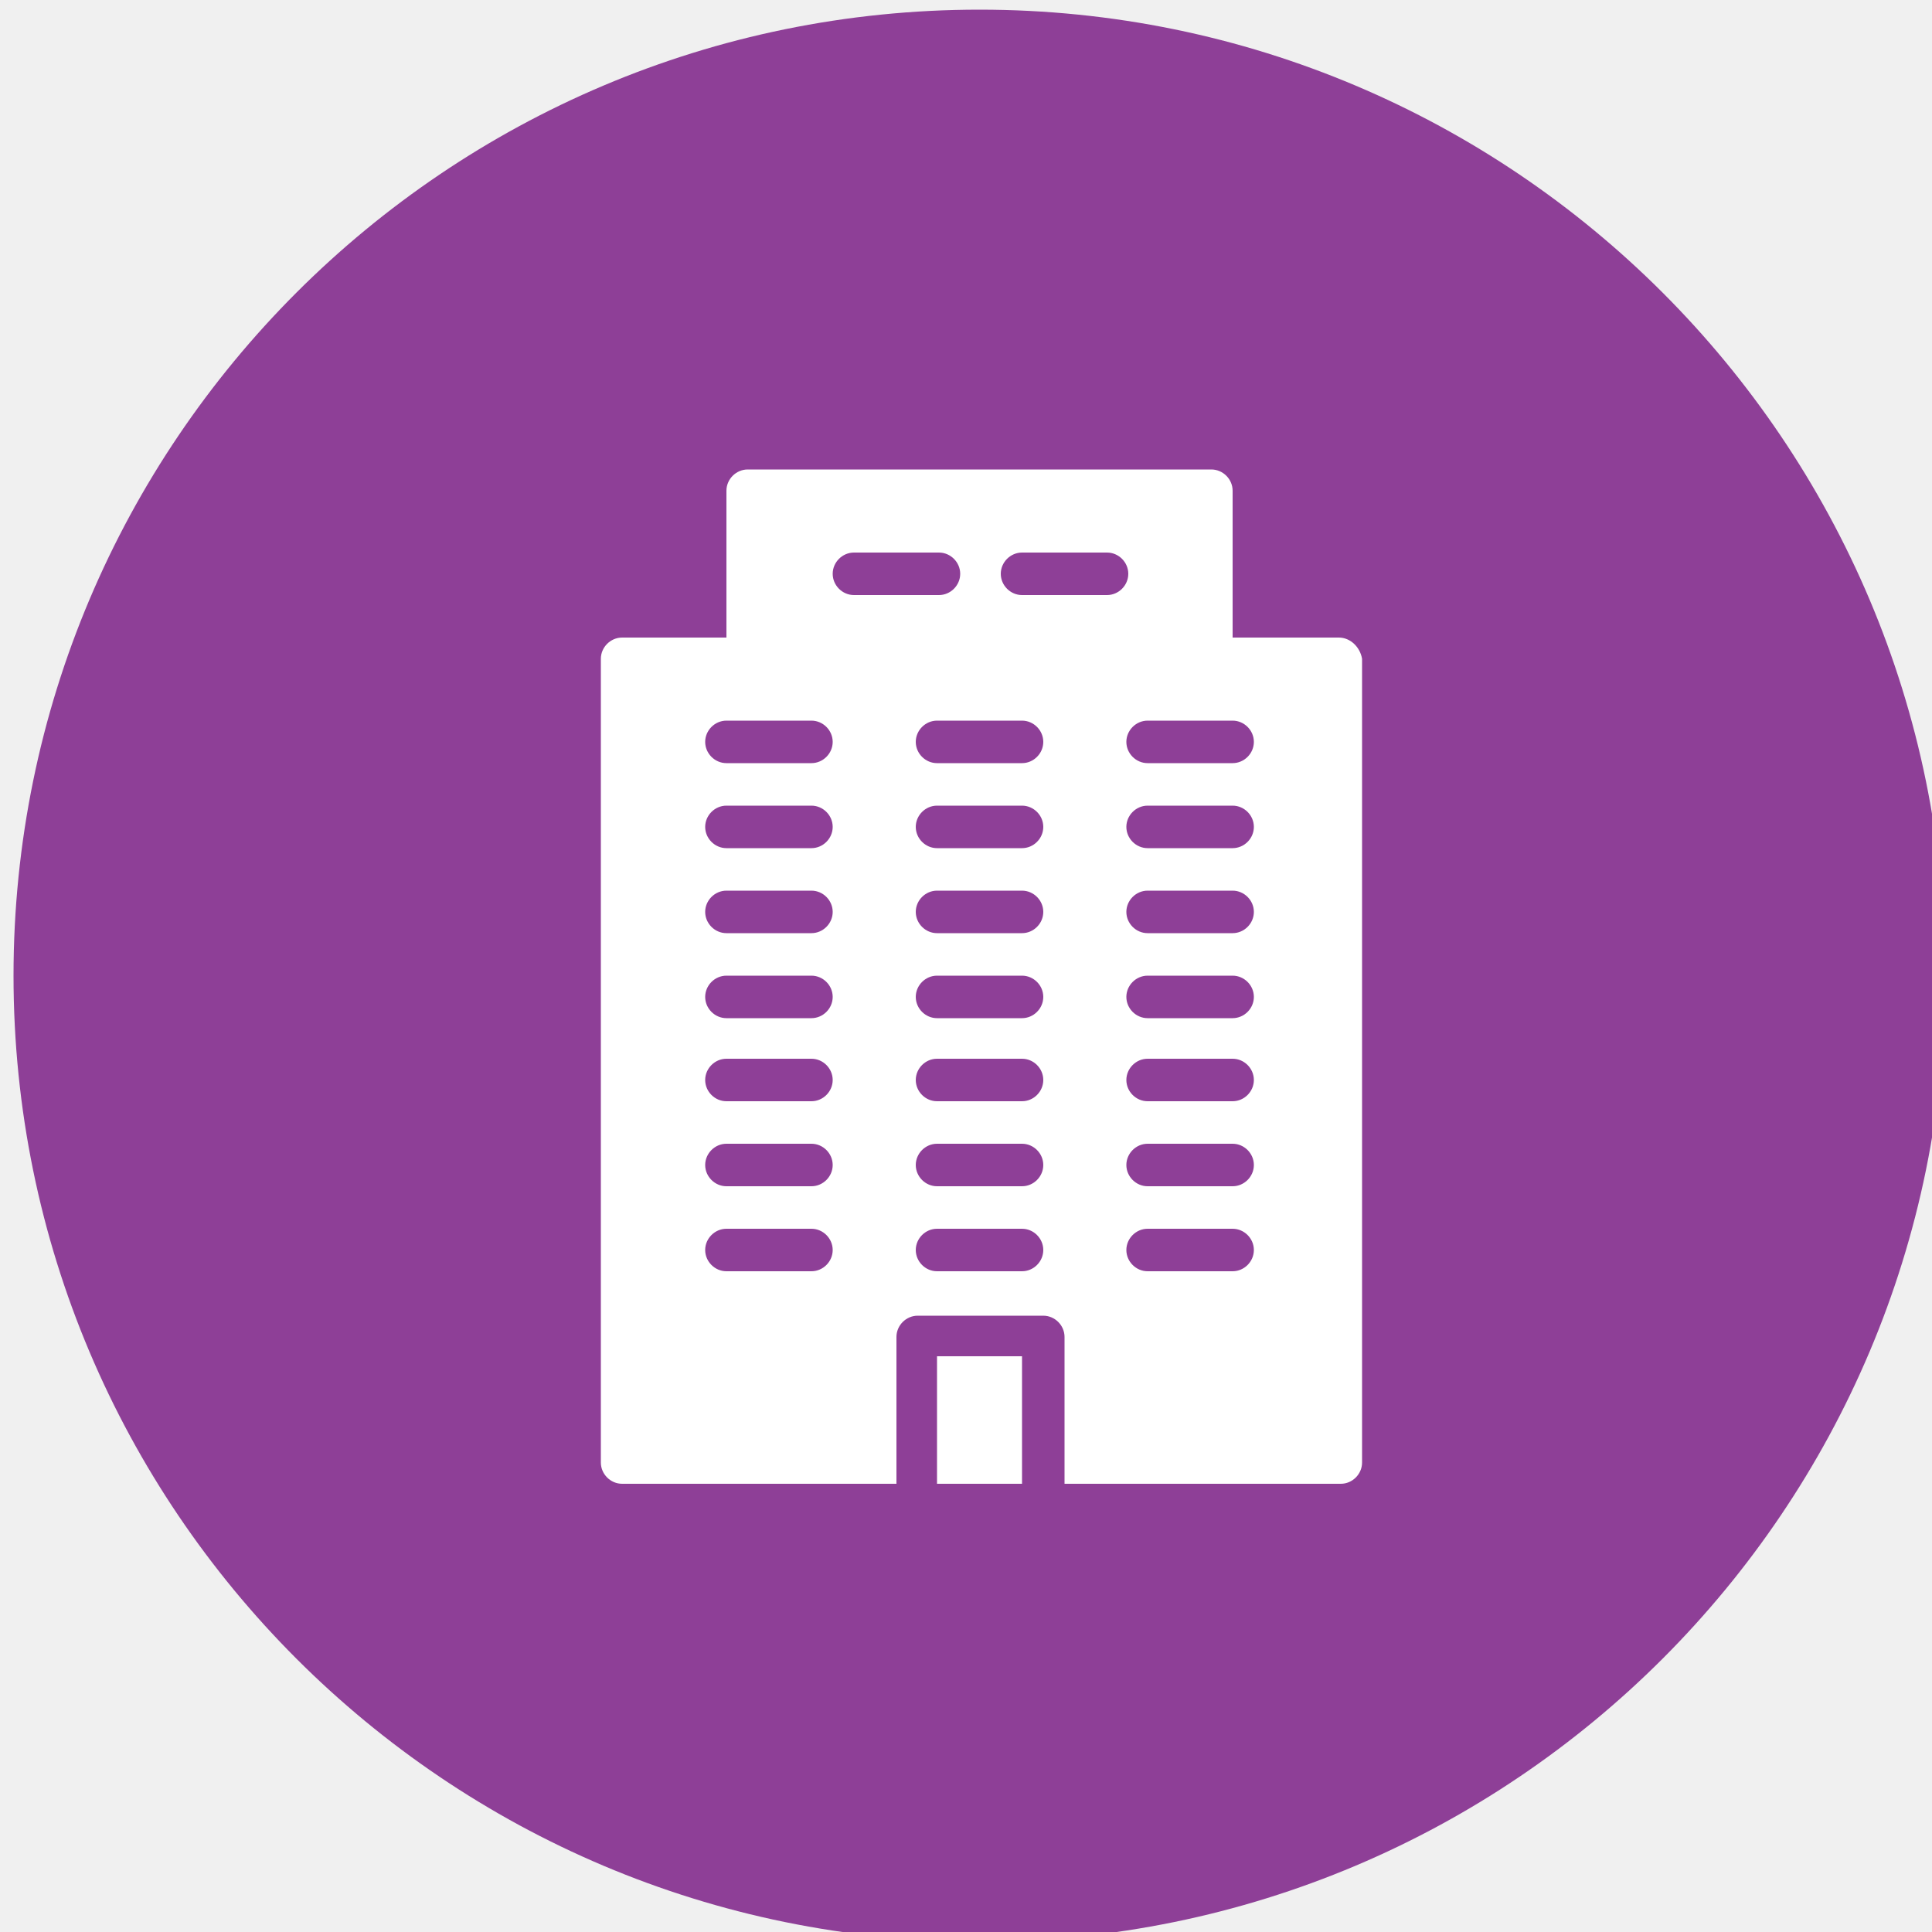
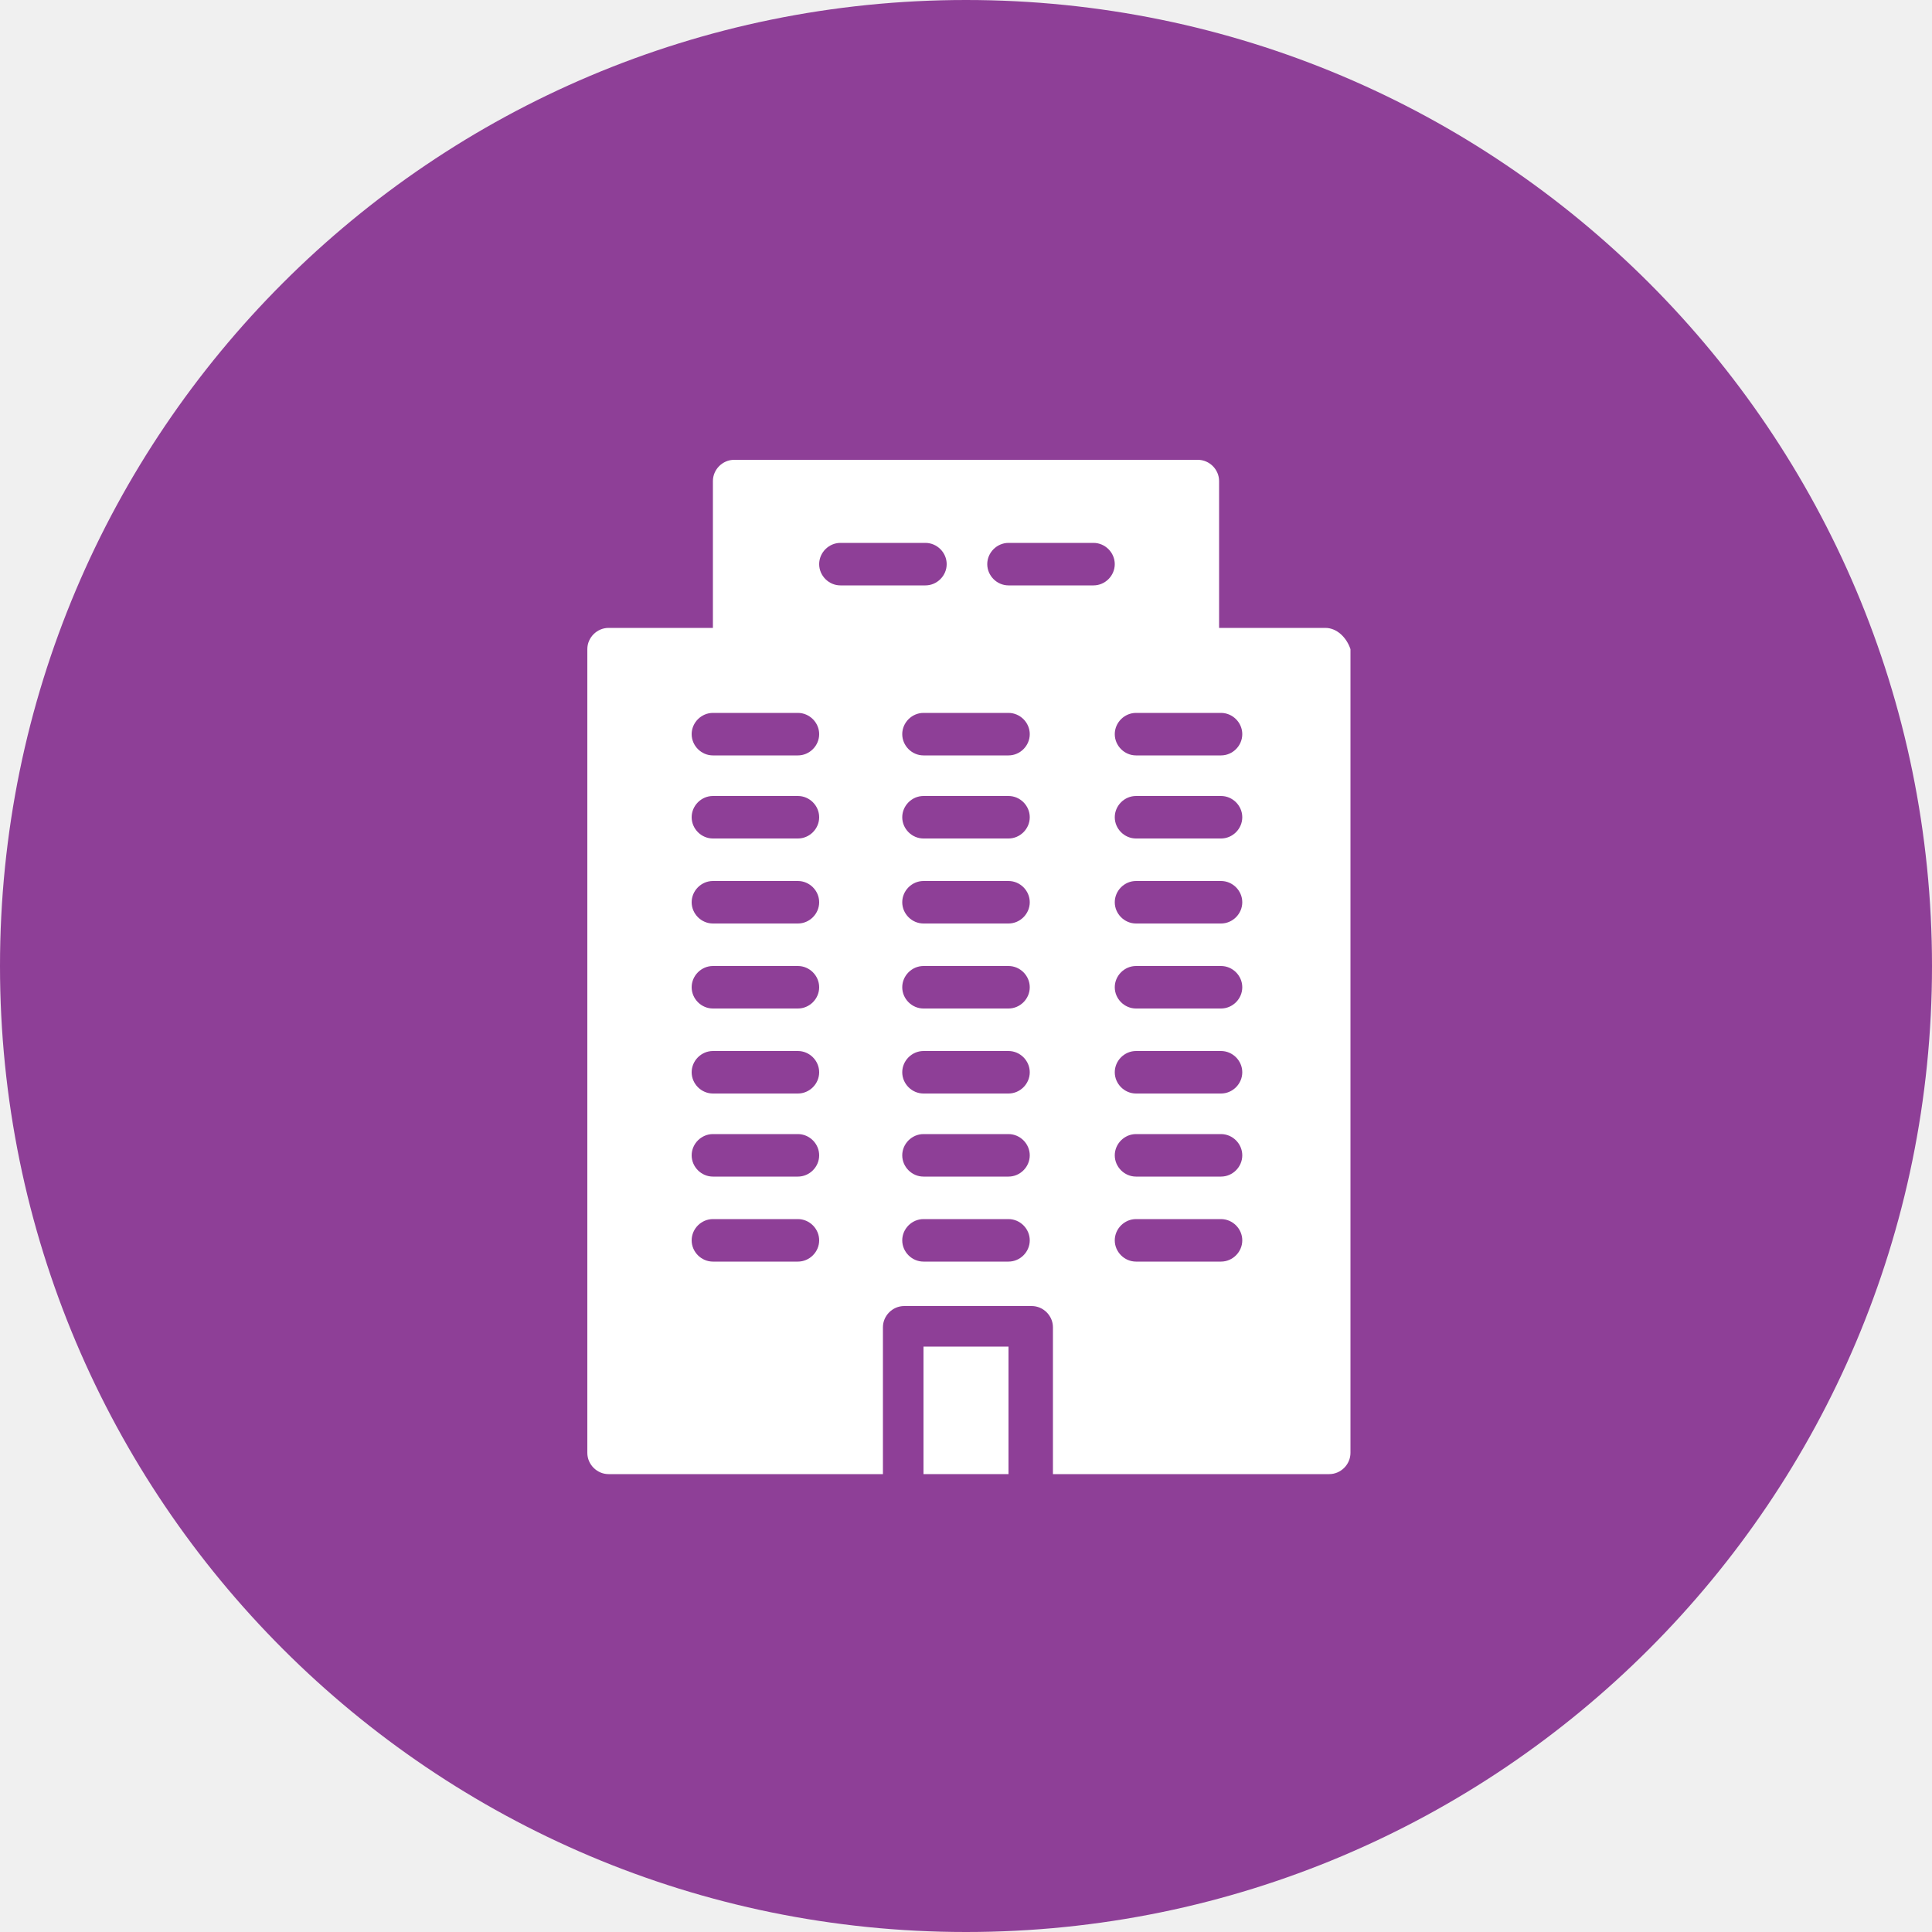
<svg xmlns="http://www.w3.org/2000/svg" version="1.1" id="Layer_1" x="0px" y="0px" viewBox="0 0 100 100" style="enable-background:new 0 0 100 100;" xml:space="preserve">
  <style type="text/css">
	.st0{fill:#8E3F97;}
	.st1{fill:#FFFFFF;}
</style>
  <g>
-     <circle class="st0" cx="50.7" cy="50.5" r="50" />
+     <circle class="st0" cx="50" cy="50" r="50" />
    <g>
-       <path class="st1" d="M69.3,33h-5.5v-7.6c0-0.6-0.5-1.1-1.1-1.1H38.7c-0.6,0-1.1,0.5-1.1,1.1V33h-5.4c-0.6,0-1.1,0.5-1.1,1.1v41.6    c0,0.6,0.5,1.1,1.1,1.1h14.2v-7.6c0-0.6,0.5-1.1,1.1-1.1H54c0.6,0,1.1,0.5,1.1,1.1v7.6h14.3c0.6,0,1.1-0.5,1.1-1.1V34.1    C70.4,33.5,69.9,33,69.3,33z M42,65.8h-4.4c-0.6,0-1.1-0.5-1.1-1.1c0-0.6,0.5-1.1,1.1-1.1H42c0.6,0,1.1,0.5,1.1,1.1    C43.1,65.3,42.6,65.8,42,65.8z M42,61.4h-4.4c-0.6,0-1.1-0.5-1.1-1.1c0-0.6,0.5-1.1,1.1-1.1H42c0.6,0,1.1,0.5,1.1,1.1    C43.1,60.9,42.6,61.4,42,61.4z M42,57h-4.4c-0.6,0-1.1-0.5-1.1-1.1s0.5-1.1,1.1-1.1H42c0.6,0,1.1,0.5,1.1,1.1S42.6,57,42,57z     M42,52.7h-4.4c-0.6,0-1.1-0.5-1.1-1.1c0-0.6,0.5-1.1,1.1-1.1H42c0.6,0,1.1,0.5,1.1,1.1C43.1,52.2,42.6,52.7,42,52.7z M42,48.3    h-4.4c-0.6,0-1.1-0.5-1.1-1.1s0.5-1.1,1.1-1.1H42c0.6,0,1.1,0.5,1.1,1.1S42.6,48.3,42,48.3z M42,43.9h-4.4c-0.6,0-1.1-0.5-1.1-1.1    c0-0.6,0.5-1.1,1.1-1.1H42c0.6,0,1.1,0.5,1.1,1.1C43.1,43.4,42.6,43.9,42,43.9z M42,39.5h-4.4c-0.6,0-1.1-0.5-1.1-1.1    s0.5-1.1,1.1-1.1H42c0.6,0,1.1,0.5,1.1,1.1S42.6,39.5,42,39.5z M44.2,30.8c-0.6,0-1.1-0.5-1.1-1.1c0-0.6,0.5-1.1,1.1-1.1h4.4    c0.6,0,1.1,0.5,1.1,1.1c0,0.6-0.5,1.1-1.1,1.1H44.2z M52.9,65.8h-4.4c-0.6,0-1.1-0.5-1.1-1.1c0-0.6,0.5-1.1,1.1-1.1h4.4    c0.6,0,1.1,0.5,1.1,1.1C54,65.3,53.5,65.8,52.9,65.8z M52.9,61.4h-4.4c-0.6,0-1.1-0.5-1.1-1.1c0-0.6,0.5-1.1,1.1-1.1h4.4    c0.6,0,1.1,0.5,1.1,1.1C54,60.9,53.5,61.4,52.9,61.4z M52.9,57h-4.4c-0.6,0-1.1-0.5-1.1-1.1s0.5-1.1,1.1-1.1h4.4    c0.6,0,1.1,0.5,1.1,1.1S53.5,57,52.9,57z M52.9,52.7h-4.4c-0.6,0-1.1-0.5-1.1-1.1c0-0.6,0.5-1.1,1.1-1.1h4.4    c0.6,0,1.1,0.5,1.1,1.1C54,52.2,53.5,52.7,52.9,52.7z M52.9,48.3h-4.4c-0.6,0-1.1-0.5-1.1-1.1s0.5-1.1,1.1-1.1h4.4    c0.6,0,1.1,0.5,1.1,1.1S53.5,48.3,52.9,48.3z M52.9,43.9h-4.4c-0.6,0-1.1-0.5-1.1-1.1c0-0.6,0.5-1.1,1.1-1.1h4.4    c0.6,0,1.1,0.5,1.1,1.1C54,43.4,53.5,43.9,52.9,43.9z M52.9,39.5h-4.4c-0.6,0-1.1-0.5-1.1-1.1s0.5-1.1,1.1-1.1h4.4    c0.6,0,1.1,0.5,1.1,1.1S53.5,39.5,52.9,39.5z M57.3,30.8h-4.4c-0.6,0-1.1-0.5-1.1-1.1c0-0.6,0.5-1.1,1.1-1.1h4.4    c0.6,0,1.1,0.5,1.1,1.1C58.4,30.3,57.9,30.8,57.3,30.8z M63.8,65.8h-4.4c-0.6,0-1.1-0.5-1.1-1.1c0-0.6,0.5-1.1,1.1-1.1h4.4    c0.6,0,1.1,0.5,1.1,1.1C64.9,65.3,64.4,65.8,63.8,65.8z M63.8,61.4h-4.4c-0.6,0-1.1-0.5-1.1-1.1c0-0.6,0.5-1.1,1.1-1.1h4.4    c0.6,0,1.1,0.5,1.1,1.1C64.9,60.9,64.4,61.4,63.8,61.4z M63.8,57h-4.4c-0.6,0-1.1-0.5-1.1-1.1s0.5-1.1,1.1-1.1h4.4    c0.6,0,1.1,0.5,1.1,1.1S64.4,57,63.8,57z M63.8,52.7h-4.4c-0.6,0-1.1-0.5-1.1-1.1c0-0.6,0.5-1.1,1.1-1.1h4.4    c0.6,0,1.1,0.5,1.1,1.1C64.9,52.2,64.4,52.7,63.8,52.7z M63.8,48.3h-4.4c-0.6,0-1.1-0.5-1.1-1.1s0.5-1.1,1.1-1.1h4.4    c0.6,0,1.1,0.5,1.1,1.1S64.4,48.3,63.8,48.3z M63.8,43.9h-4.4c-0.6,0-1.1-0.5-1.1-1.1c0-0.6,0.5-1.1,1.1-1.1h4.4    c0.6,0,1.1,0.5,1.1,1.1C64.9,43.4,64.4,43.9,63.8,43.9z M63.8,39.5h-4.4c-0.6,0-1.1-0.5-1.1-1.1s0.5-1.1,1.1-1.1h4.4    c0.6,0,1.1,0.5,1.1,1.1S64.4,39.5,63.8,39.5z" />
-       <rect x="48.5" y="70.2" class="st1" width="4.4" height="6.6" />
+       <path class="st1" d="M68.6,32.5h-5.5v-7.6c0-0.6-0.5-1.1-1.1-1.1H38c-0.6,0-1.1,0.5-1.1,1.1v7.6h-5.4c-0.6,0-1.1,0.5-1.1,1.1v41.6    c0,0.6,0.5,1.1,1.1,1.1h14.2v-7.6c0-0.6,0.5-1.1,1.1-1.1h6.6c0.6,0,1.1,0.5,1.1,1.1v7.6h14.3c0.6,0,1.1-0.5,1.1-1.1V33.6    C69.7,33,69.2,32.5,68.6,32.5z M41.3,65.3h-4.4c-0.6,0-1.1-0.5-1.1-1.1c0-0.6,0.5-1.1,1.1-1.1h4.4c0.6,0,1.1,0.5,1.1,1.1    C42.4,64.8,41.9,65.3,41.3,65.3z M41.3,60.9h-4.4c-0.6,0-1.1-0.5-1.1-1.1c0-0.6,0.5-1.1,1.1-1.1h4.4c0.6,0,1.1,0.5,1.1,1.1    C42.4,60.4,41.9,60.9,41.3,60.9z M41.3,56.6h-4.4c-0.6,0-1.1-0.5-1.1-1.1c0-0.6,0.5-1.1,1.1-1.1h4.4c0.6,0,1.1,0.5,1.1,1.1    C42.4,56.1,41.9,56.6,41.3,56.6z M41.3,52.2h-4.4c-0.6,0-1.1-0.5-1.1-1.1s0.5-1.1,1.1-1.1h4.4c0.6,0,1.1,0.5,1.1,1.1    S41.9,52.2,41.3,52.2z M41.3,47.8h-4.4c-0.6,0-1.1-0.5-1.1-1.1c0-0.6,0.5-1.1,1.1-1.1h4.4c0.6,0,1.1,0.5,1.1,1.1    C42.4,47.3,41.9,47.8,41.3,47.8z M41.3,43.4h-4.4c-0.6,0-1.1-0.5-1.1-1.1s0.5-1.1,1.1-1.1h4.4c0.6,0,1.1,0.5,1.1,1.1    S41.9,43.4,41.3,43.4z M41.3,39.1h-4.4c-0.6,0-1.1-0.5-1.1-1.1c0-0.6,0.5-1.1,1.1-1.1h4.4c0.6,0,1.1,0.5,1.1,1.1    C42.4,38.6,41.9,39.1,41.3,39.1z M43.5,30.3c-0.6,0-1.1-0.5-1.1-1.1c0-0.6,0.5-1.1,1.1-1.1h4.4c0.6,0,1.1,0.5,1.1,1.1    c0,0.6-0.5,1.1-1.1,1.1H43.5z M52.2,65.3h-4.4c-0.6,0-1.1-0.5-1.1-1.1c0-0.6,0.5-1.1,1.1-1.1h4.4c0.6,0,1.1,0.5,1.1,1.1    C53.3,64.8,52.8,65.3,52.2,65.3z M52.2,60.9h-4.4c-0.6,0-1.1-0.5-1.1-1.1c0-0.6,0.5-1.1,1.1-1.1h4.4c0.6,0,1.1,0.5,1.1,1.1    C53.3,60.4,52.8,60.9,52.2,60.9z M52.2,56.6h-4.4c-0.6,0-1.1-0.5-1.1-1.1c0-0.6,0.5-1.1,1.1-1.1h4.4c0.6,0,1.1,0.5,1.1,1.1    C53.3,56.1,52.8,56.6,52.2,56.6z M52.2,52.2h-4.4c-0.6,0-1.1-0.5-1.1-1.1s0.5-1.1,1.1-1.1h4.4c0.6,0,1.1,0.5,1.1,1.1    S52.8,52.2,52.2,52.2z M52.2,47.8h-4.4c-0.6,0-1.1-0.5-1.1-1.1c0-0.6,0.5-1.1,1.1-1.1h4.4c0.6,0,1.1,0.5,1.1,1.1    C53.3,47.3,52.8,47.8,52.2,47.8z M52.2,43.4h-4.4c-0.6,0-1.1-0.5-1.1-1.1s0.5-1.1,1.1-1.1h4.4c0.6,0,1.1,0.5,1.1,1.1    S52.8,43.4,52.2,43.4z M52.2,39.1h-4.4c-0.6,0-1.1-0.5-1.1-1.1c0-0.6,0.5-1.1,1.1-1.1h4.4c0.6,0,1.1,0.5,1.1,1.1    C53.3,38.6,52.8,39.1,52.2,39.1z M56.6,30.3h-4.4c-0.6,0-1.1-0.5-1.1-1.1c0-0.6,0.5-1.1,1.1-1.1h4.4c0.6,0,1.1,0.5,1.1,1.1    C57.7,29.8,57.2,30.3,56.6,30.3z M63.2,65.3h-4.4c-0.6,0-1.1-0.5-1.1-1.1c0-0.6,0.5-1.1,1.1-1.1h4.4c0.6,0,1.1,0.5,1.1,1.1    C64.3,64.8,63.8,65.3,63.2,65.3z M63.2,60.9h-4.4c-0.6,0-1.1-0.5-1.1-1.1c0-0.6,0.5-1.1,1.1-1.1h4.4c0.6,0,1.1,0.5,1.1,1.1    C64.3,60.4,63.8,60.9,63.2,60.9z M63.2,56.6h-4.4c-0.6,0-1.1-0.5-1.1-1.1c0-0.6,0.5-1.1,1.1-1.1h4.4c0.6,0,1.1,0.5,1.1,1.1    C64.3,56.1,63.8,56.6,63.2,56.6z M63.2,52.2h-4.4c-0.6,0-1.1-0.5-1.1-1.1s0.5-1.1,1.1-1.1h4.4c0.6,0,1.1,0.5,1.1,1.1    S63.8,52.2,63.2,52.2z M63.2,47.8h-4.4c-0.6,0-1.1-0.5-1.1-1.1c0-0.6,0.5-1.1,1.1-1.1h4.4c0.6,0,1.1,0.5,1.1,1.1    C64.3,47.3,63.8,47.8,63.2,47.8z M63.2,43.4h-4.4c-0.6,0-1.1-0.5-1.1-1.1s0.5-1.1,1.1-1.1h4.4c0.6,0,1.1,0.5,1.1,1.1    S63.8,43.4,63.2,43.4z M63.2,39.1h-4.4c-0.6,0-1.1-0.5-1.1-1.1c0-0.6,0.5-1.1,1.1-1.1h4.4c0.6,0,1.1,0.5,1.1,1.1    C64.3,38.6,63.8,39.1,63.2,39.1z" />
+       <rect x="47.8" y="69.7" class="st1" width="4.4" height="6.6" />
    </g>
  </g>
</svg>
